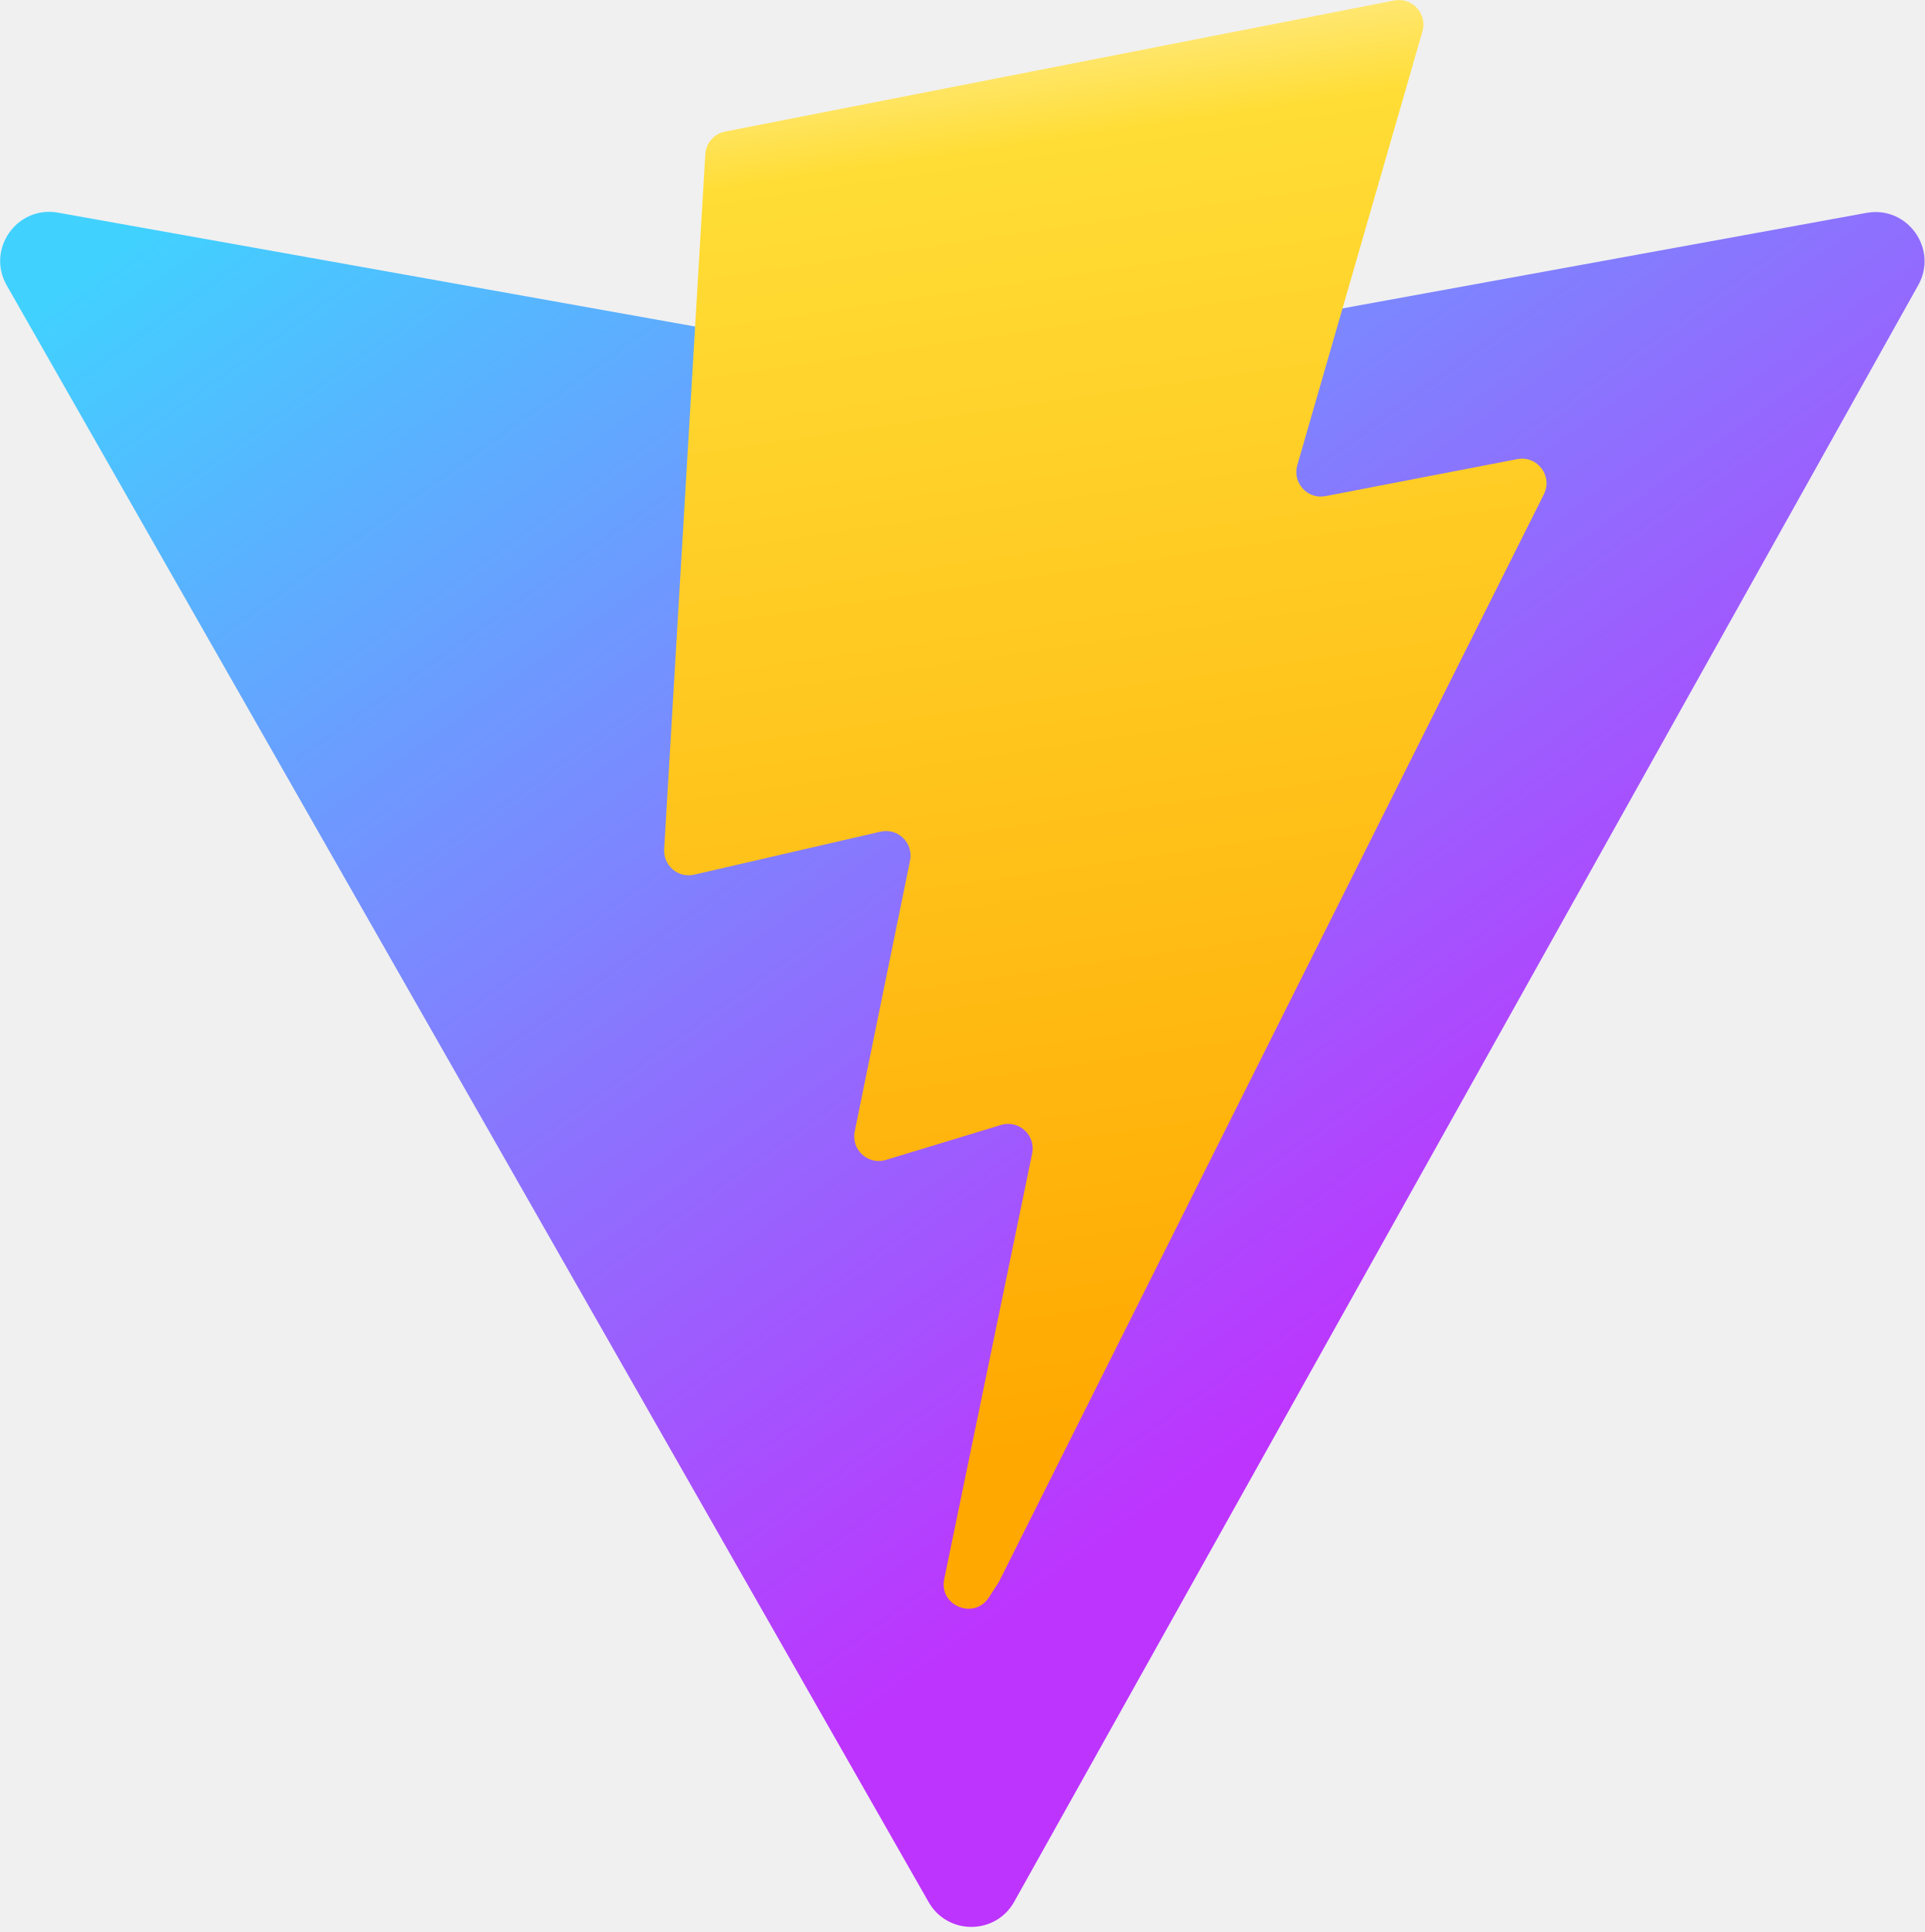
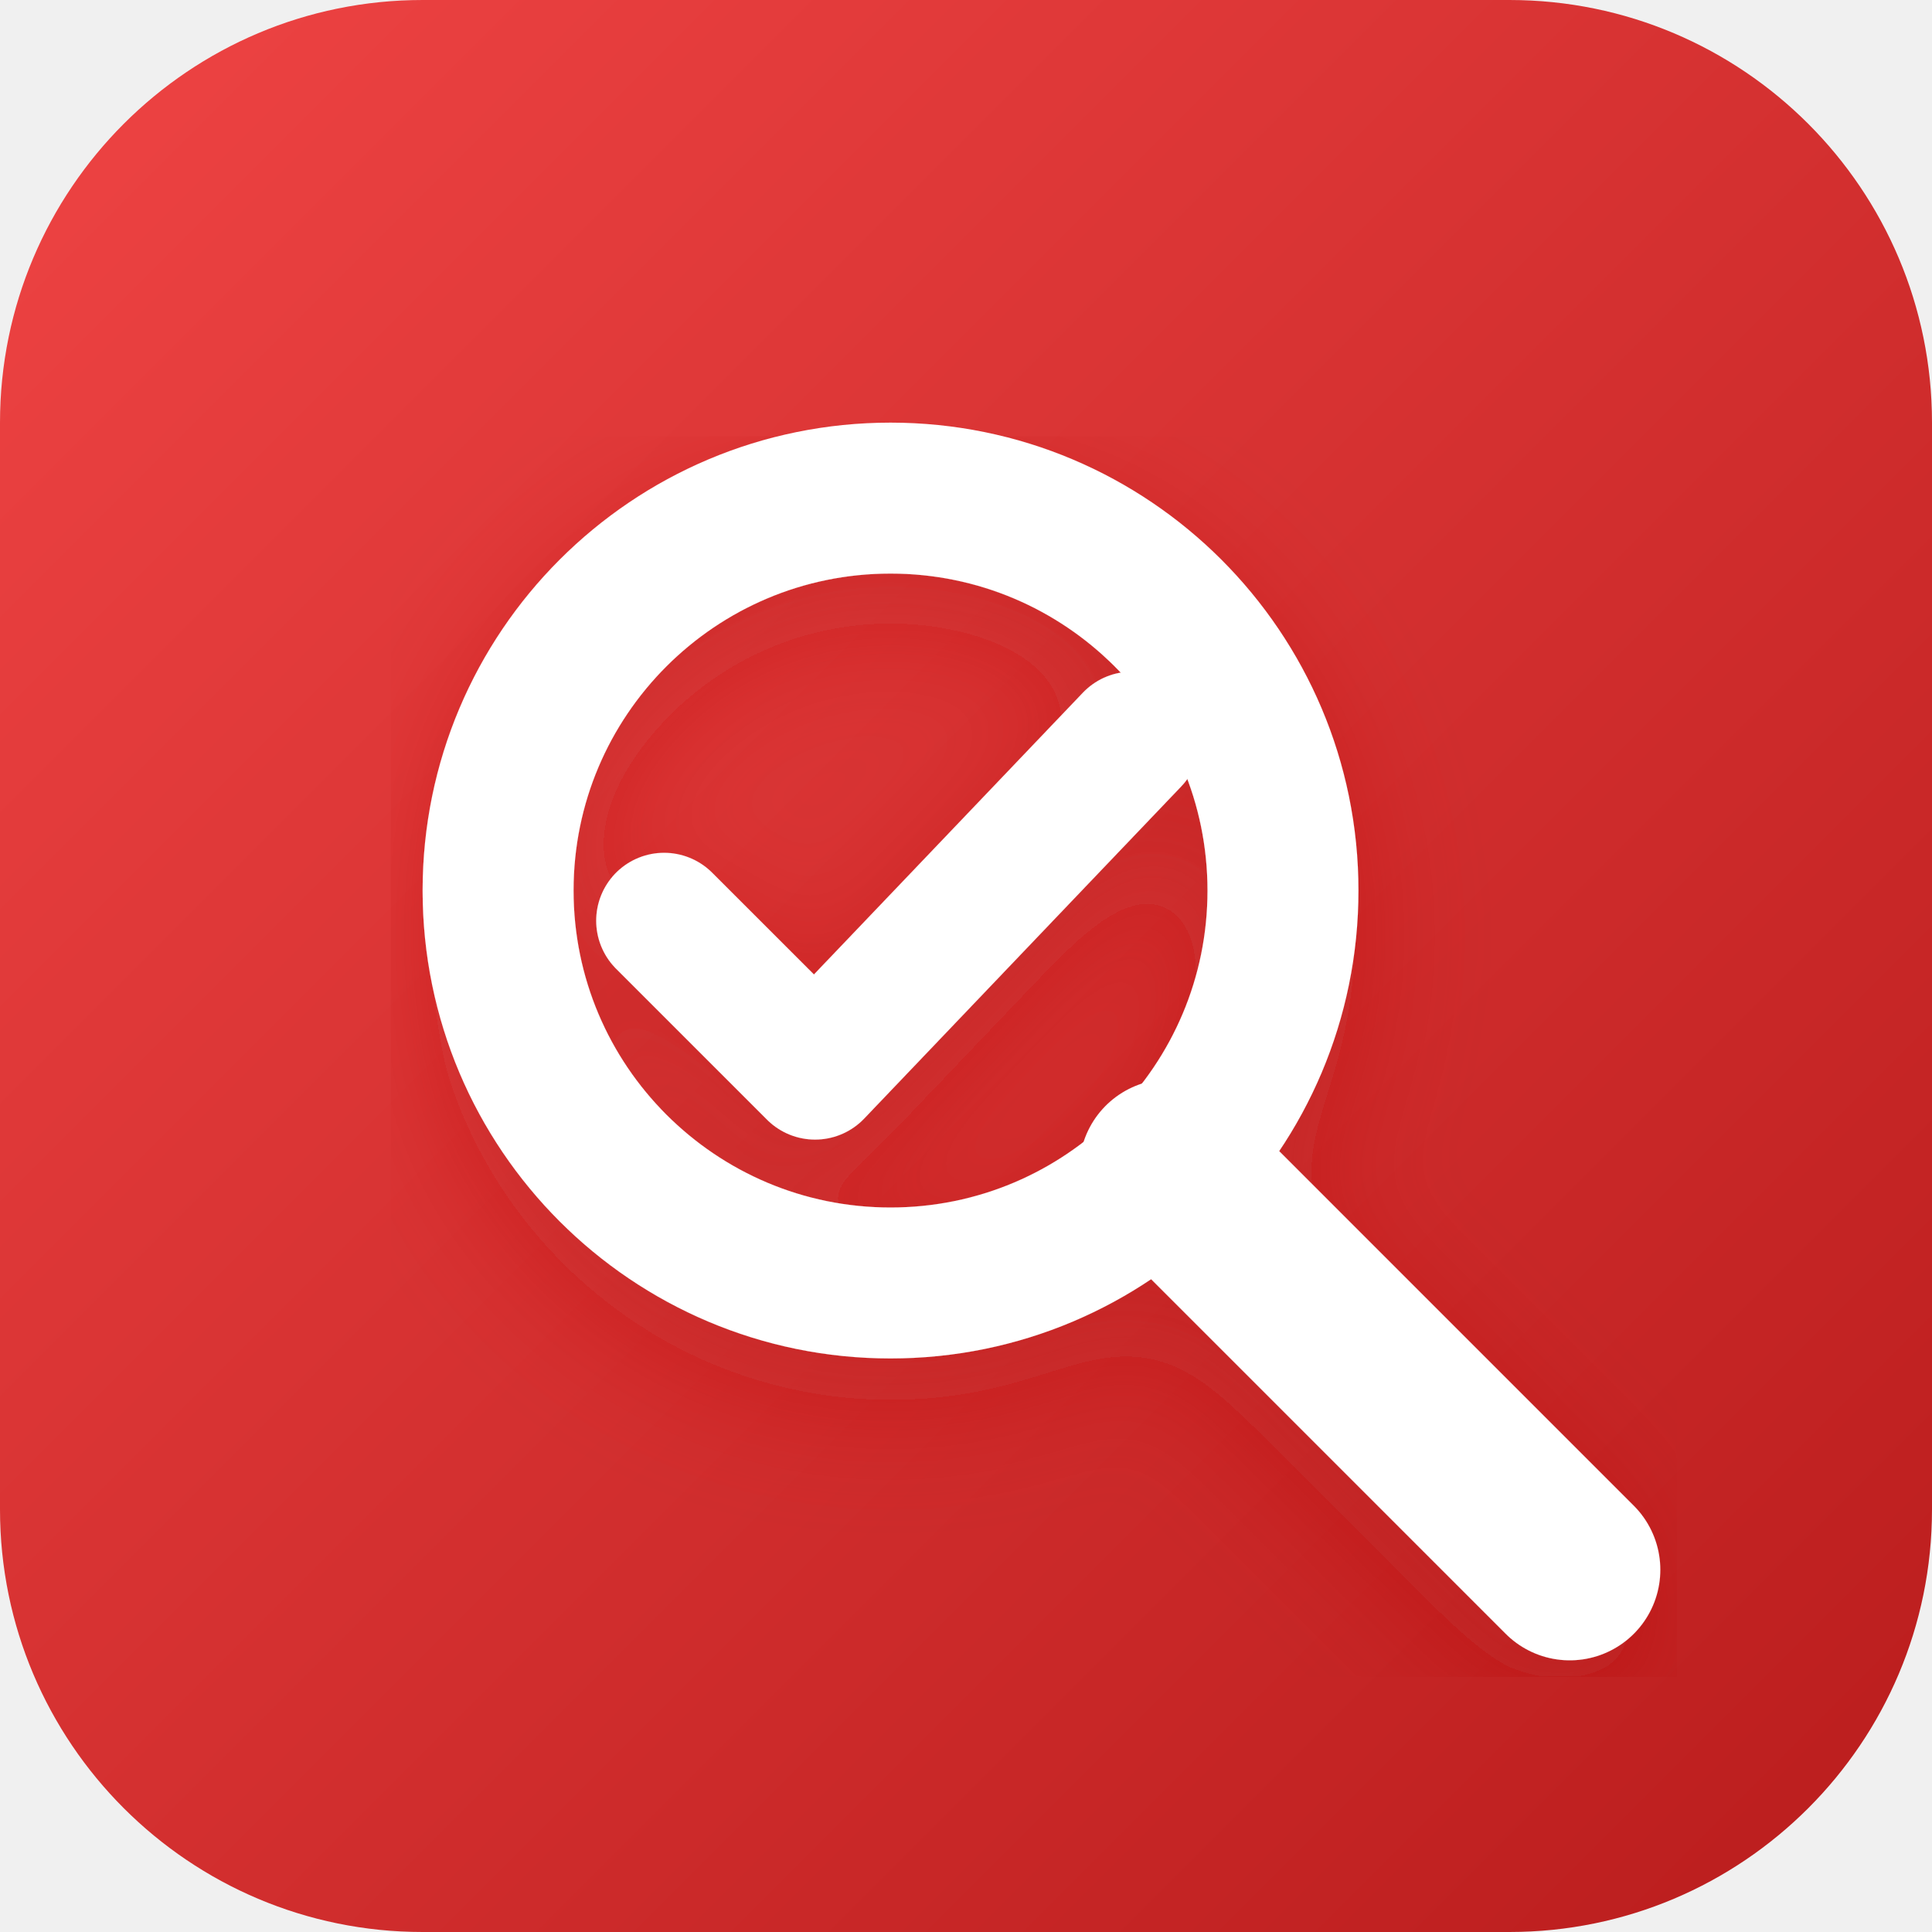
- <svg xmlns="http://www.w3.org/2000/svg" aria-hidden="true" role="img" class="iconify iconify--logos" width="31.88" height="32" preserveAspectRatio="xMidYMid meet" viewBox="0 0 256 257">
+ <svg xmlns="http://www.w3.org/2000/svg" viewBox="0 0 512 512" width="512" height="512">
  <defs>
-     <linearGradient id="IconifyId1813088fe1fbc01fb466" x1="-.828%" x2="57.636%" y1="7.652%" y2="78.411%">
-       <stop offset="0%" stop-color="#41D1FF" />
-       <stop offset="100%" stop-color="#BD34FE" />
+     <linearGradient id="fc-gradient" x1="0%" y1="0%" x2="100%" y2="100%">
+       <stop offset="0%" stop-color="#ef4444" />
+       <stop offset="100%" stop-color="#b91c1c" />
    </linearGradient>
-     <linearGradient id="IconifyId1813088fe1fbc01fb467" x1="43.376%" x2="50.316%" y1="2.242%" y2="89.03%">
-       <stop offset="0%" stop-color="#FFEA83" />
-       <stop offset="8.333%" stop-color="#FFDD35" />
-       <stop offset="100%" stop-color="#FFA800" />
-     </linearGradient>
+     <filter id="shadow" x="-10%" y="-10%" width="120%" height="120%">
+       <feDropShadow dx="0" dy="12" stdDeviation="16" flood-color="#b91c1c" flood-opacity="0.4" />
+     </filter>
  </defs>
-   <path fill="url(#IconifyId1813088fe1fbc01fb466)" d="M255.153 37.938L134.897 252.976c-2.483 4.44-8.862 4.466-11.382.048L.875 37.958c-2.746-4.814 1.371-10.646 6.827-9.67l120.385 21.517a6.537 6.537 0 0 0 2.322-.004l117.867-21.483c5.438-.991 9.574 4.796 6.877 9.62Z" />
-   <path fill="url(#IconifyId1813088fe1fbc01fb467)" d="M185.432.063L96.44 17.501a3.268 3.268 0 0 0-2.634 3.014l-5.474 92.456a3.268 3.268 0 0 0 3.997 3.378l24.777-5.718c2.318-.535 4.413 1.507 3.936 3.838l-7.361 36.047c-.495 2.426 1.782 4.5 4.151 3.78l15.304-4.649c2.372-.72 4.652 1.36 4.15 3.788l-11.698 56.621c-.732 3.542 3.979 5.473 5.943 2.437l1.313-2.028l72.516-144.72c1.215-2.423-.88-5.186-3.54-4.672l-25.505 4.922c-2.396.462-4.435-1.77-3.759-4.114l16.646-57.705c.677-2.35-1.37-4.583-3.769-4.113Z" />
+   <rect width="512" height="512" rx="112" fill="url(#fc-gradient)" />
+   <g filter="url(#shadow)">
+     <circle cx="236" cy="236" r="104" fill="none" stroke="#ffffff" stroke-width="40" />
+     <line x1="310" y1="310" x2="416" y2="416" stroke="#ffffff" stroke-width="48" stroke-linecap="round" />
+     <path d="M176 244l40 40 84-88" fill="none" stroke="#ffffff" stroke-width="36" stroke-linecap="round" stroke-linejoin="round" />
+   </g>
</svg>
